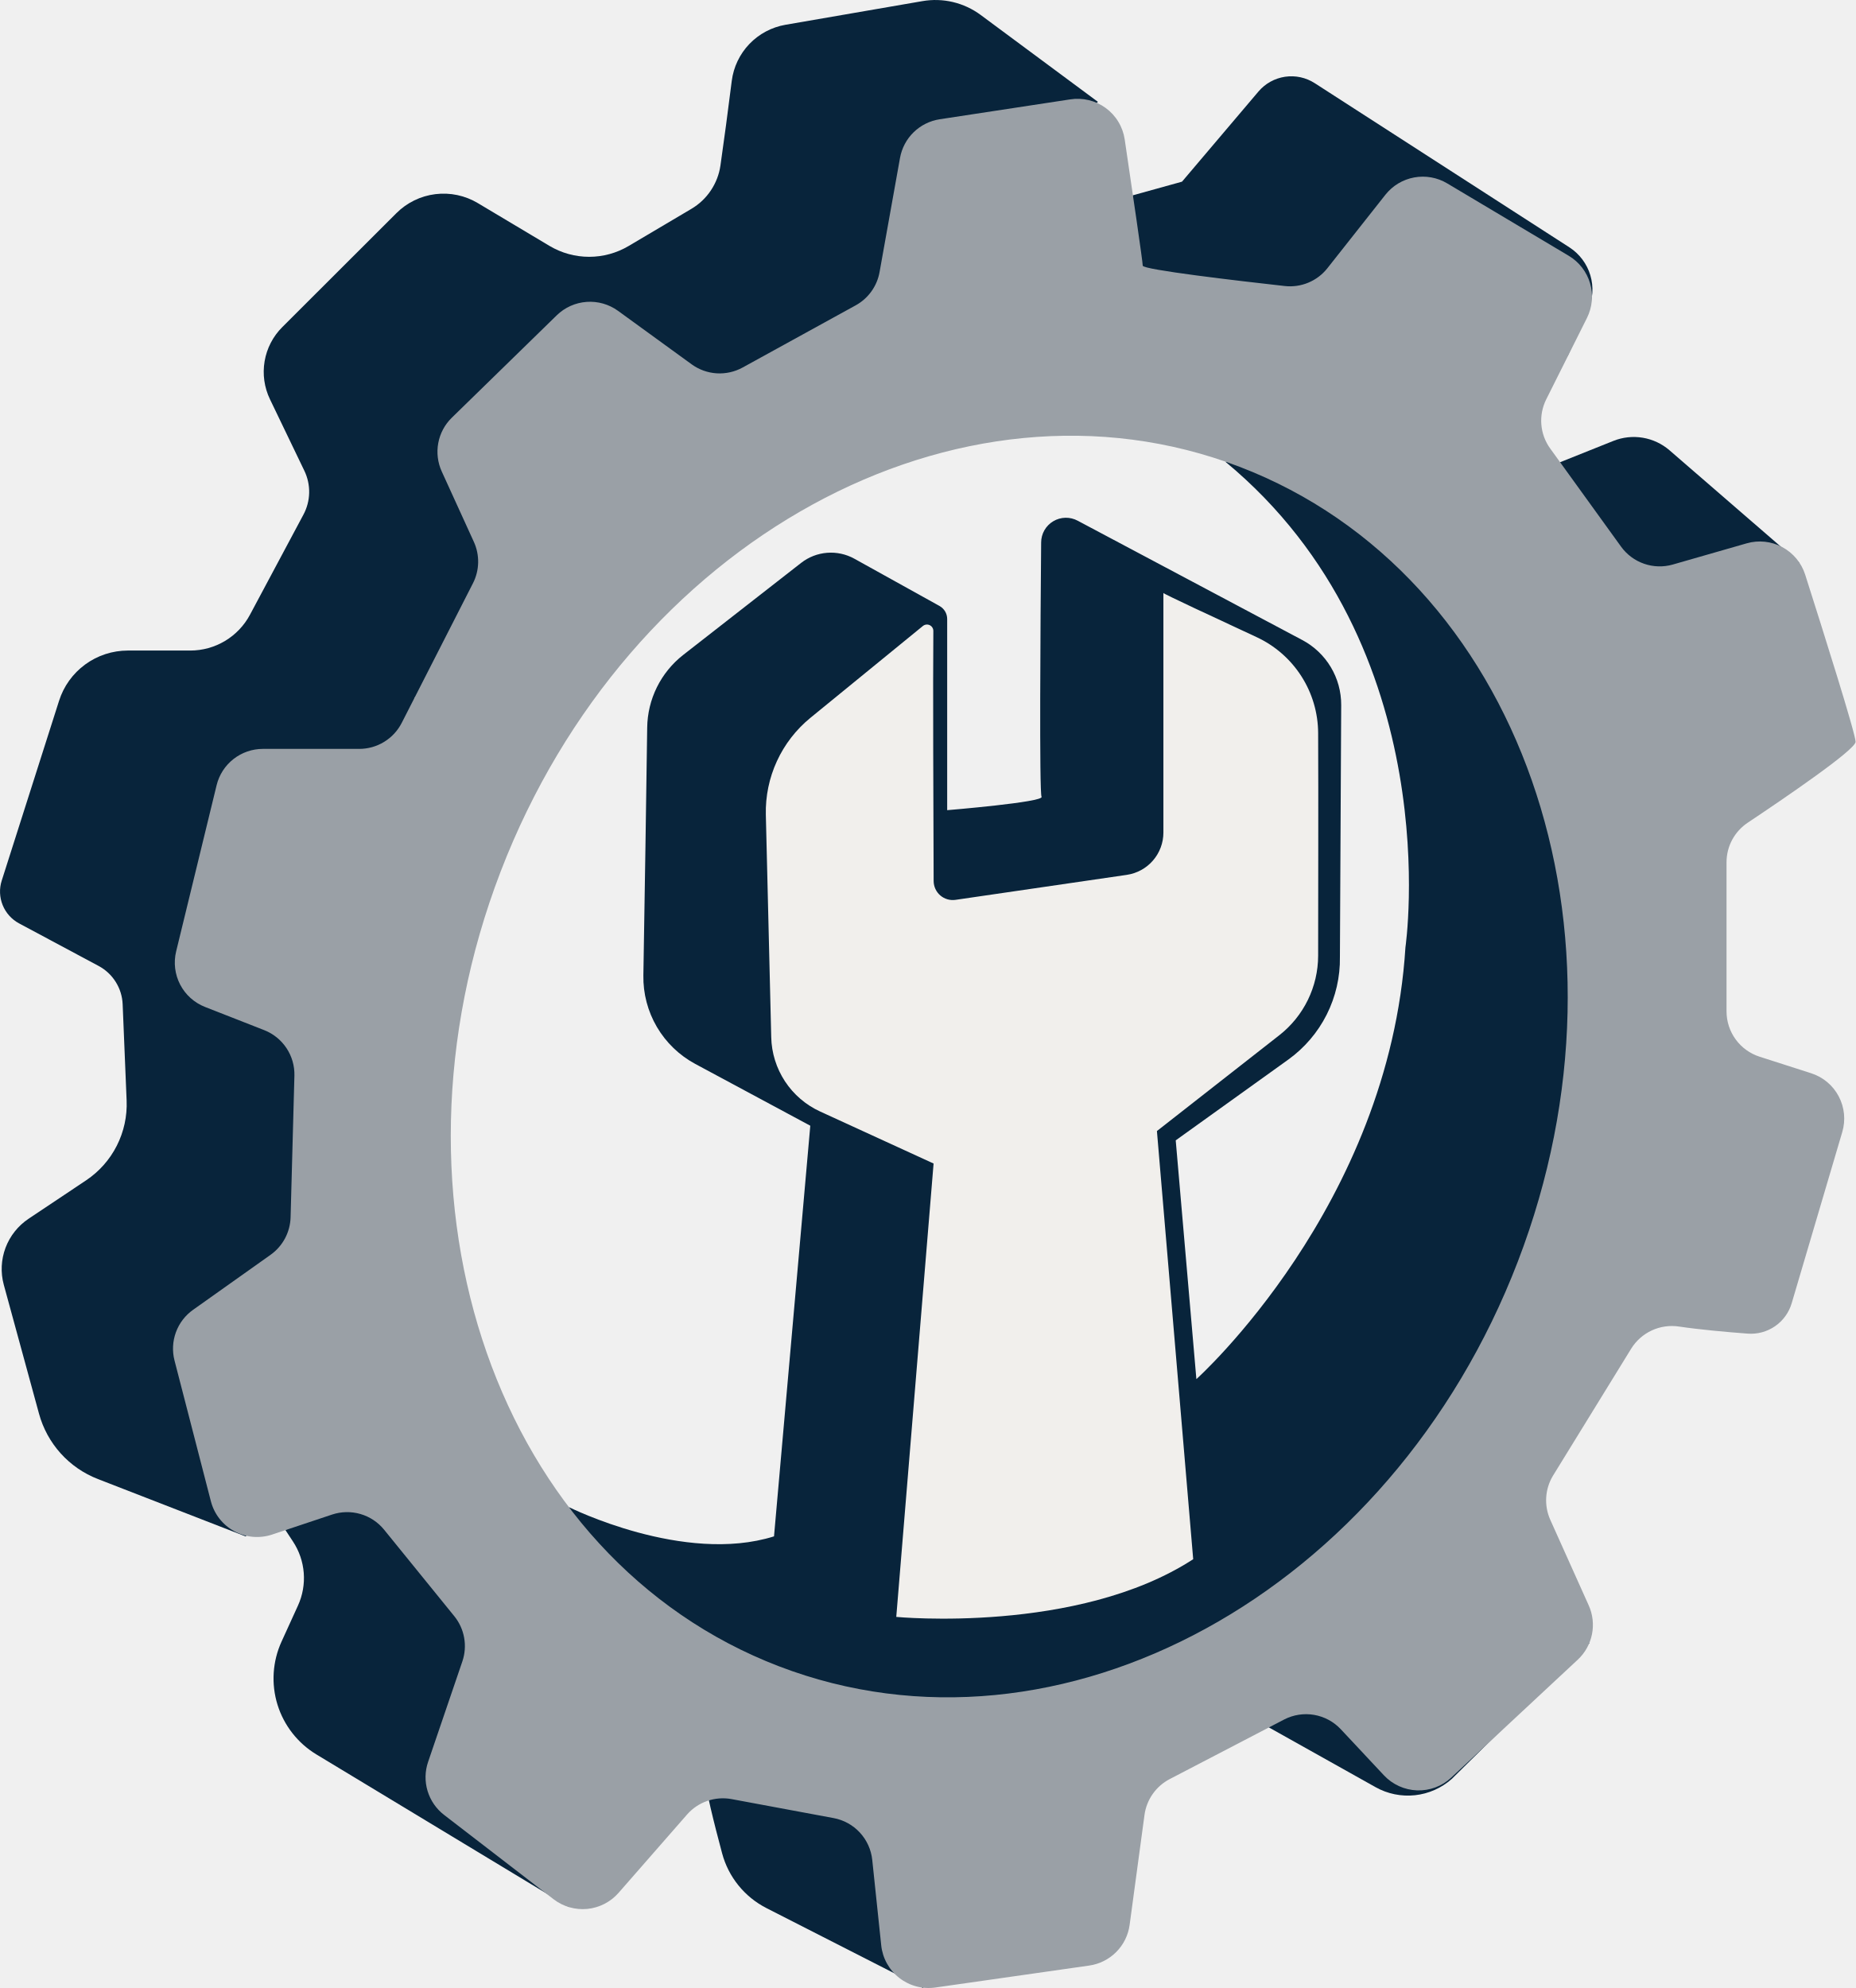
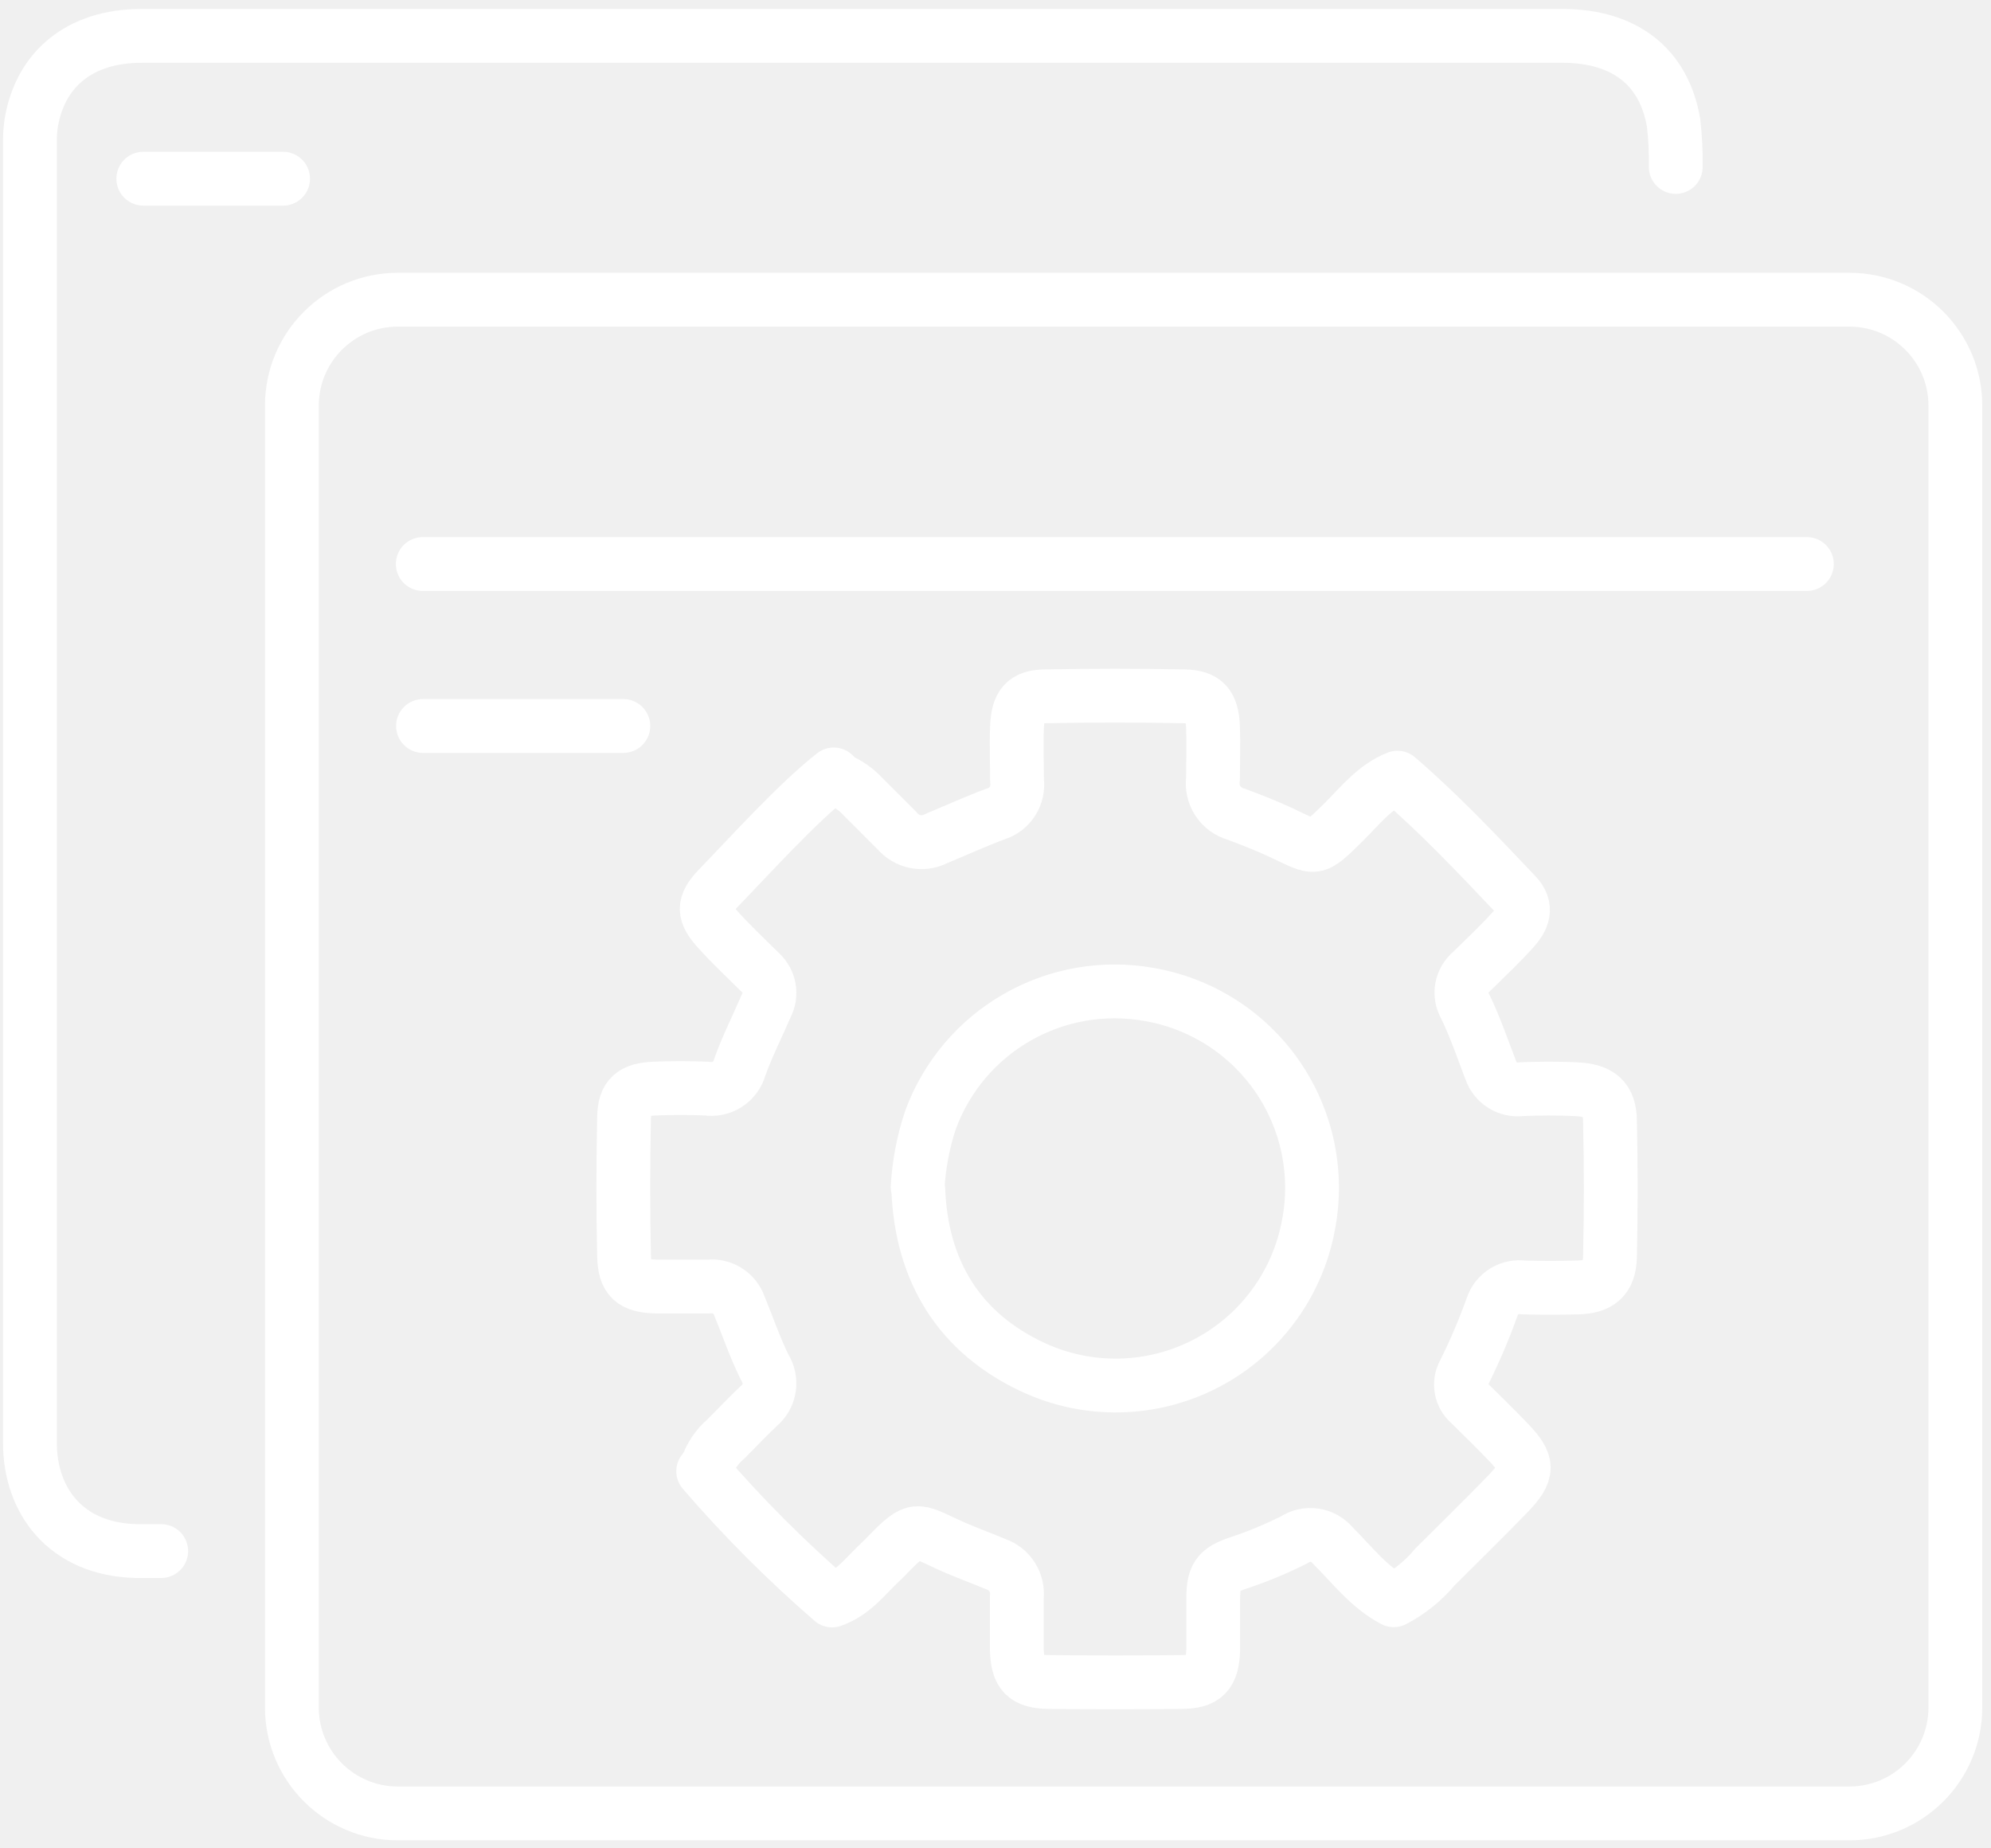
- <svg xmlns="http://www.w3.org/2000/svg" width="98" height="105" viewBox="0 0 98 105" fill="none">
-   <g clip-path="url(#clip0)">
-     <path d="M57.989 5.38L51.798 0.791C51.361 0.467 50.862 0.235 50.333 0.109C49.803 -0.017 49.254 -0.033 48.717 0.06L41.484 1.309C40.757 1.436 40.089 1.791 39.578 2.325C39.068 2.858 38.742 3.541 38.649 4.273C38.462 5.768 38.222 7.571 38.052 8.739C37.984 9.212 37.81 9.663 37.544 10.06C37.279 10.457 36.927 10.789 36.515 11.032L33.205 12.991C32.573 13.366 31.852 13.564 31.117 13.564C30.382 13.564 29.661 13.366 29.029 12.991L25.24 10.729C24.566 10.325 23.776 10.158 22.996 10.254C22.216 10.35 21.491 10.704 20.935 11.26L14.907 17.279C14.418 17.768 14.092 18.397 13.976 19.08C13.86 19.762 13.958 20.463 14.258 21.087L16.077 24.868C16.251 25.23 16.337 25.629 16.329 26.031C16.32 26.433 16.216 26.828 16.026 27.182L13.202 32.47C12.897 33.041 12.443 33.518 11.887 33.851C11.332 34.184 10.697 34.36 10.049 34.36H6.748C5.938 34.361 5.149 34.619 4.497 35.097C3.844 35.576 3.36 36.249 3.117 37.021L0.091 46.512C-0.045 46.937 -0.026 47.395 0.142 47.808C0.31 48.221 0.618 48.562 1.011 48.772L5.204 51.016C5.574 51.213 5.887 51.504 6.11 51.859C6.334 52.214 6.461 52.621 6.478 53.041L6.688 58.13C6.722 58.956 6.543 59.776 6.169 60.513C5.796 61.25 5.239 61.878 4.552 62.339L1.509 64.371C0.954 64.742 0.528 65.277 0.293 65.901C0.058 66.526 0.025 67.208 0.199 67.853L2.059 74.662C2.271 75.442 2.663 76.161 3.203 76.761C3.744 77.362 4.418 77.827 5.172 78.119L12.965 81.146L22.41 74.913L21.908 36.834L57.989 5.38Z" fill="#08243B" />
-     <path d="M30.051 79.603C30.051 79.603 36.12 82.642 40.881 81.146L42.797 59.457L36.721 56.193C35.879 55.74 35.178 55.064 34.694 54.24C34.211 53.415 33.964 52.474 33.981 51.518C34.043 47.779 34.142 41.672 34.183 38.43C34.192 37.689 34.368 36.959 34.697 36.294C35.027 35.629 35.501 35.047 36.086 34.59L42.315 29.729C42.709 29.421 43.186 29.237 43.685 29.197C44.184 29.158 44.684 29.266 45.122 29.508L49.623 32.006C49.745 32.074 49.847 32.174 49.919 32.295C49.99 32.416 50.027 32.554 50.027 32.694V42.791C50.027 42.791 55.168 42.366 55.011 42.082C54.889 41.865 54.953 32.89 54.99 28.655C54.99 28.428 55.049 28.205 55.161 28.008C55.274 27.81 55.435 27.646 55.631 27.53C55.826 27.414 56.049 27.35 56.276 27.346C56.503 27.342 56.727 27.397 56.927 27.506L68.779 33.803C69.403 34.133 69.924 34.627 70.287 35.232C70.65 35.837 70.84 36.529 70.838 37.234L70.77 50.542C70.787 51.599 70.547 52.644 70.072 53.588C69.597 54.532 68.9 55.347 68.042 55.965L62.098 60.23L63.189 72.841C63.189 72.841 73.379 63.703 74.231 50.03C74.231 50.03 76.557 34.181 64.716 24.383C64.716 24.383 79.055 23.729 82.39 35.923C85.725 48.117 82.346 76.446 70.518 84.053C56.951 92.772 30.693 93.002 30.051 79.603Z" fill="#08243B" />
-     <path d="M15.077 80.815L15.473 81.417C15.801 81.913 15.997 82.484 16.043 83.076C16.089 83.668 15.984 84.263 15.737 84.803L14.869 86.707C14.393 87.752 14.317 88.937 14.656 90.035C14.996 91.133 15.727 92.068 16.71 92.663L30.05 100.724L36.12 91.284L20.888 76.7L15.077 80.815Z" fill="#08243B" />
-     <path d="M37.23 93.811C37.23 94.372 37.725 96.339 38.139 97.884C38.304 98.503 38.598 99.081 39.001 99.579C39.404 100.078 39.907 100.486 40.478 100.778L48.758 105C48.758 105 49.613 96.459 49.302 95.986C48.992 95.513 37.23 93.811 37.23 93.811Z" fill="#08243B" />
-     <path d="M66.213 90.786L72.654 94.393C73.287 94.748 74.015 94.896 74.736 94.818C75.457 94.74 76.136 94.439 76.678 93.957L83.958 86.77L66.213 90.786Z" fill="#08243B" />
-     <path d="M95.033 29.717L88.181 23.785C87.78 23.438 87.291 23.208 86.768 23.12C86.245 23.032 85.707 23.09 85.215 23.287L81.635 24.718L87.025 31.523L95.033 29.717Z" fill="#08243B" />
-     <path d="M82.891 13.064L69.442 4.394C68.977 4.094 68.419 3.973 67.871 4.054C67.324 4.136 66.824 4.413 66.467 4.835L62.43 9.595L59.827 10.317C59.827 10.317 59.024 14.889 59.827 15.078C60.629 15.266 82.803 18.793 82.803 18.793L83.879 16.375C84.136 15.796 84.178 15.144 83.996 14.537C83.815 13.93 83.423 13.408 82.891 13.064Z" fill="#08243B" />
-     <path d="M91.19 45.541C91.19 45.127 91.292 44.719 91.488 44.355C91.684 43.99 91.968 43.679 92.313 43.45C94.244 42.162 98.006 39.601 98.006 39.18C98.006 38.759 96.346 33.5 95.343 30.349C95.145 29.727 94.711 29.206 94.135 28.897C93.558 28.588 92.884 28.516 92.255 28.697L88.349 29.818C87.852 29.96 87.324 29.945 86.836 29.776C86.348 29.607 85.923 29.292 85.621 28.874L81.878 23.691C81.608 23.319 81.446 22.88 81.409 22.422C81.372 21.964 81.461 21.505 81.666 21.094L83.818 16.794C84.102 16.226 84.161 15.573 83.983 14.964C83.805 14.355 83.403 13.836 82.858 13.511L76.435 9.685C75.912 9.373 75.292 9.262 74.693 9.372C74.093 9.482 73.554 9.806 73.175 10.283L70.104 14.172C69.84 14.505 69.495 14.766 69.102 14.929C68.709 15.093 68.281 15.154 67.858 15.107C65.356 14.829 60.356 14.243 60.356 14.032C60.356 13.821 59.794 10.01 59.403 7.361C59.354 7.033 59.24 6.717 59.068 6.433C58.897 6.148 58.67 5.901 58.402 5.705C58.134 5.508 57.829 5.367 57.506 5.289C57.183 5.211 56.847 5.198 56.519 5.25L49.632 6.299C49.113 6.379 48.632 6.618 48.256 6.984C47.88 7.35 47.629 7.825 47.536 8.341L46.456 14.369C46.391 14.738 46.243 15.087 46.024 15.392C45.806 15.696 45.522 15.948 45.193 16.128L39.223 19.411C38.804 19.641 38.329 19.747 37.853 19.718C37.376 19.688 36.918 19.523 36.532 19.243L32.643 16.418C32.162 16.069 31.573 15.902 30.981 15.945C30.388 15.988 29.83 16.239 29.405 16.654L23.862 22.063C23.492 22.424 23.242 22.891 23.148 23.399C23.053 23.907 23.117 24.433 23.332 24.903L25.028 28.62C25.185 28.964 25.262 29.339 25.254 29.717C25.246 30.095 25.153 30.467 24.981 30.804L21.217 38.182C21.006 38.595 20.685 38.942 20.288 39.184C19.892 39.427 19.436 39.555 18.971 39.554H13.885C13.321 39.554 12.774 39.743 12.331 40.091C11.887 40.439 11.574 40.925 11.441 41.472L9.303 50.252C9.16 50.843 9.236 51.465 9.516 52.004C9.796 52.543 10.263 52.962 10.829 53.184L13.956 54.409C14.437 54.598 14.848 54.93 15.133 55.361C15.418 55.791 15.564 56.299 15.55 56.815L15.348 64.294C15.337 64.684 15.236 65.066 15.052 65.41C14.868 65.754 14.607 66.05 14.289 66.276L10.198 69.18C9.782 69.474 9.466 69.888 9.291 70.366C9.116 70.844 9.09 71.364 9.217 71.857L11.139 79.295C11.226 79.629 11.38 79.941 11.592 80.213C11.805 80.484 12.071 80.709 12.374 80.874C12.677 81.039 13.011 81.139 13.354 81.17C13.698 81.2 14.044 81.159 14.371 81.051L17.54 79.994C18.025 79.833 18.549 79.823 19.04 79.966C19.531 80.109 19.967 80.399 20.289 80.796L23.993 85.36C24.261 85.691 24.441 86.083 24.515 86.502C24.59 86.921 24.557 87.351 24.419 87.754L22.612 93.054C22.441 93.551 22.431 94.089 22.583 94.593C22.735 95.096 23.041 95.539 23.457 95.859L29.24 100.313C29.747 100.703 30.384 100.885 31.021 100.823C31.658 100.76 32.248 100.457 32.669 99.976L36.286 95.84C36.574 95.511 36.942 95.263 37.355 95.12C37.768 94.977 38.211 94.943 38.641 95.023L44.027 96.025C44.56 96.124 45.047 96.392 45.415 96.79C45.782 97.187 46.012 97.693 46.069 98.231L46.544 102.753C46.58 103.089 46.683 103.414 46.848 103.71C47.013 104.005 47.235 104.264 47.503 104.472C47.77 104.679 48.077 104.831 48.404 104.917C48.731 105.003 49.072 105.022 49.407 104.974L57.528 103.815C58.069 103.738 58.57 103.487 58.956 103.099C59.341 102.712 59.59 102.209 59.663 101.668L60.449 95.855C60.504 95.457 60.653 95.078 60.884 94.75C61.115 94.421 61.422 94.153 61.778 93.967L67.823 90.82C68.31 90.568 68.866 90.481 69.406 90.574C69.947 90.667 70.442 90.934 70.817 91.334L73.093 93.765C73.548 94.252 74.178 94.538 74.845 94.562C75.512 94.585 76.161 94.343 76.649 93.888L83.332 87.66C83.716 87.303 83.978 86.834 84.082 86.32C84.186 85.806 84.127 85.272 83.912 84.794L81.881 80.271C81.714 79.898 81.64 79.49 81.666 79.082C81.692 78.674 81.817 78.279 82.031 77.93L86.152 71.236C86.412 70.815 86.79 70.479 87.24 70.27C87.689 70.062 88.19 69.99 88.68 70.064C89.76 70.225 91.186 70.354 92.309 70.438C92.821 70.476 93.33 70.338 93.752 70.047C94.174 69.756 94.484 69.329 94.63 68.838C95.317 66.506 96.544 62.348 97.302 59.792C97.489 59.163 97.422 58.485 97.115 57.905C96.809 57.324 96.287 56.887 95.661 56.686L92.934 55.811C92.427 55.648 91.985 55.328 91.672 54.898C91.359 54.468 91.19 53.95 91.19 53.418V45.541ZM80.169 66.626C73.45 84.121 55.978 93.694 41.141 88.008C26.304 82.322 19.724 63.528 26.442 46.034C33.161 28.541 50.633 18.966 65.47 24.654C80.307 30.342 86.888 49.133 80.169 66.626Z" fill="#9AA0A6" />
-     <path d="M47.338 85.4C47.338 85.4 56.918 86.322 63.021 82.352L61.105 59.738L67.571 54.676C68.207 54.178 68.722 53.541 69.077 52.815C69.432 52.088 69.618 51.291 69.62 50.483C69.62 47.37 69.637 42.145 69.62 38.722C69.617 37.656 69.309 36.612 68.733 35.714C68.157 34.816 67.337 34.1 66.369 33.651C64.091 32.595 61.447 31.361 61.447 31.32V43.974C61.447 44.516 61.252 45.039 60.897 45.449C60.543 45.859 60.052 46.128 59.516 46.207L50.469 47.527C50.326 47.548 50.18 47.538 50.041 47.498C49.901 47.458 49.773 47.388 49.663 47.294C49.553 47.199 49.465 47.082 49.405 46.951C49.344 46.819 49.313 46.676 49.312 46.532C49.299 43.559 49.271 35.755 49.296 33.326C49.296 33.262 49.279 33.199 49.245 33.145C49.211 33.091 49.162 33.047 49.104 33.019C49.047 32.992 48.982 32.981 48.919 32.989C48.855 32.996 48.795 33.022 48.745 33.062L42.803 37.914C42.047 38.532 41.442 39.314 41.034 40.201C40.626 41.088 40.426 42.056 40.449 43.032L40.734 54.781C40.752 55.612 41.005 56.421 41.462 57.116C41.919 57.81 42.563 58.362 43.32 58.708L49.309 61.454L47.338 85.4Z" fill="#F1EFEC" />
-   </g>
-   <defs>
-     <clipPath id="clip0">
-       <rect width="98" height="105" fill="white" />
-     </clipPath>
-   </defs>
+ <svg xmlns="http://www.w3.org/2000/svg" width="111" height="103" viewBox="0 0 111 103" fill="none">
+   <path d="M93.425 9.305C93.439 8.48 93.398 7.655 93.302 6.836C92.762 3.704 90.57 2.032 87.194 2C84.686 2 82.178 2 79.67 2H7.893C4.37 2 2.235 3.929 1.746 6.829C1.689 7.186 1.663 7.548 1.669 7.91C1.669 32.088 1.669 56.264 1.669 80.438C1.669 83.576 3.598 86.354 7.591 86.457C8.054 86.457 8.524 86.457 8.987 86.457" stroke="white" stroke-width="3" stroke-linecap="round" stroke-linejoin="round" />
+   <path d="M100.735 31.439H23.57" stroke="white" stroke-width="3" stroke-linecap="round" stroke-linejoin="round" />
+   <path d="M51.192 66.259C51.366 70.863 53.475 74.304 57.623 76.226C59.135 76.923 60.785 77.265 62.449 77.227C64.113 77.189 65.747 76.771 67.225 76.006C68.703 75.24 69.987 74.147 70.978 72.811C71.97 71.474 72.643 69.928 72.946 68.291C73.224 66.861 73.213 65.39 72.915 63.965C72.616 62.539 72.035 61.187 71.207 59.989C70.378 58.791 69.319 57.77 68.09 56.987C66.862 56.205 65.489 55.675 64.053 55.43C61.531 54.981 58.93 55.433 56.707 56.706C54.483 57.978 52.777 59.992 51.887 62.395C51.477 63.612 51.233 64.88 51.16 66.163" stroke="white" stroke-width="3" stroke-linecap="round" stroke-linejoin="round" />
+   <path d="M39.203 82.007C41.421 84.58 43.824 86.987 46.392 89.21C47.582 88.785 48.244 87.853 49.048 87.1C49.235 86.927 49.408 86.747 49.582 86.567C51.042 85.075 51.093 85.281 52.797 86.065C53.691 86.483 54.61 86.805 55.511 87.184C55.889 87.311 56.213 87.564 56.427 87.901C56.641 88.239 56.733 88.639 56.688 89.036C56.688 90.007 56.688 90.965 56.688 91.936C56.726 93.306 57.138 93.743 58.507 93.756C60.942 93.781 63.379 93.781 65.819 93.756C67.188 93.756 67.6 93.306 67.638 91.936C67.638 91.01 67.638 90.078 67.638 89.145C67.638 87.891 67.864 87.512 69.04 87.12C70.105 86.767 71.143 86.337 72.146 85.834C72.483 85.608 72.891 85.515 73.292 85.575C73.693 85.634 74.057 85.841 74.313 86.155C75.394 87.229 76.326 88.477 77.702 89.197C78.581 88.741 79.359 88.113 79.991 87.351C81.355 85.988 82.737 84.644 84.075 83.261C85.245 82.046 85.232 81.564 84.075 80.368C83.374 79.641 82.654 78.927 81.927 78.22C81.687 78.014 81.525 77.731 81.47 77.419C81.415 77.107 81.469 76.786 81.625 76.51C82.22 75.316 82.744 74.087 83.194 72.831C83.312 72.477 83.552 72.175 83.871 71.98C84.189 71.785 84.567 71.708 84.936 71.764C85.939 71.789 86.943 71.789 87.946 71.764C89.168 71.732 89.727 71.262 89.759 70.047C89.811 67.545 89.817 65.031 89.759 62.53C89.759 61.244 89.18 60.768 87.83 60.71C86.833 60.665 85.824 60.671 84.827 60.71C84.459 60.761 84.084 60.681 83.769 60.483C83.454 60.286 83.218 59.983 83.104 59.63C82.647 58.44 82.236 57.231 81.683 56.093C81.5 55.783 81.435 55.418 81.499 55.064C81.563 54.71 81.751 54.391 82.03 54.164C82.821 53.379 83.644 52.62 84.383 51.791C84.879 51.231 85.207 50.595 84.505 49.862C82.377 47.617 80.249 45.36 77.908 43.348C76.622 43.862 75.831 44.917 74.944 45.791C73.214 47.489 73.432 47.347 71.407 46.402C70.584 46.016 69.748 45.695 68.912 45.38C68.496 45.265 68.135 45.003 67.898 44.642C67.662 44.281 67.565 43.846 67.626 43.419C67.626 42.454 67.664 41.489 67.626 40.518C67.574 39.297 67.195 38.84 66.018 38.814C63.446 38.763 60.874 38.763 58.301 38.814C57.125 38.814 56.745 39.297 56.7 40.518C56.655 41.522 56.7 42.525 56.7 43.528C56.751 43.925 56.661 44.327 56.444 44.663C56.228 45 55.899 45.249 55.517 45.367C54.392 45.785 53.292 46.286 52.18 46.749C51.826 46.931 51.422 46.988 51.032 46.911C50.642 46.834 50.29 46.627 50.032 46.325C49.389 45.682 48.746 45.039 48.103 44.396C47.712 43.975 47.233 43.646 46.701 43.431" stroke="white" stroke-width="3" stroke-linecap="round" stroke-linejoin="round" />
+   <path d="M46.482 43.167C44.462 44.749 41.826 47.669 40.051 49.502C39.17 50.421 39.196 50.91 40.051 51.849C40.797 52.672 41.614 53.437 42.405 54.221C42.652 54.448 42.817 54.75 42.875 55.08C42.933 55.41 42.881 55.75 42.726 56.048C42.231 57.199 41.659 58.318 41.241 59.494C41.133 59.885 40.885 60.221 40.545 60.44C40.204 60.658 39.795 60.743 39.395 60.678C38.431 60.639 37.466 60.639 36.495 60.678C35.273 60.729 34.817 61.108 34.791 62.279C34.74 64.851 34.733 67.423 34.791 69.995C34.823 71.313 35.28 71.68 36.604 71.712C37.569 71.712 38.533 71.712 39.505 71.712C39.871 71.671 40.24 71.756 40.552 71.952C40.864 72.148 41.1 72.445 41.221 72.793C41.691 73.937 42.09 75.114 42.636 76.22C42.854 76.559 42.939 76.967 42.877 77.365C42.814 77.763 42.607 78.125 42.295 78.38C41.652 78.985 41.08 79.602 40.469 80.207C39.966 80.633 39.594 81.192 39.395 81.821" stroke="white" stroke-width="3" stroke-linecap="round" stroke-linejoin="round" />
+   <path d="M34.752 40.467H23.582" stroke="white" stroke-width="3" stroke-linecap="round" stroke-linejoin="round" />
+   <path d="M103.11 16.706H22.177C18.916 16.706 16.273 19.349 16.273 22.61V95.177C16.273 98.437 18.916 101.08 22.177 101.08H103.11C106.37 101.08 109.013 98.437 109.013 95.177V22.61C109.013 19.349 106.37 16.706 103.11 16.706Z" stroke="white" stroke-width="3" stroke-linecap="round" stroke-linejoin="round" />
+   <path d="M15.782 9.961H7.988" stroke="white" stroke-width="3" stroke-linecap="round" stroke-linejoin="round" />
</svg>
